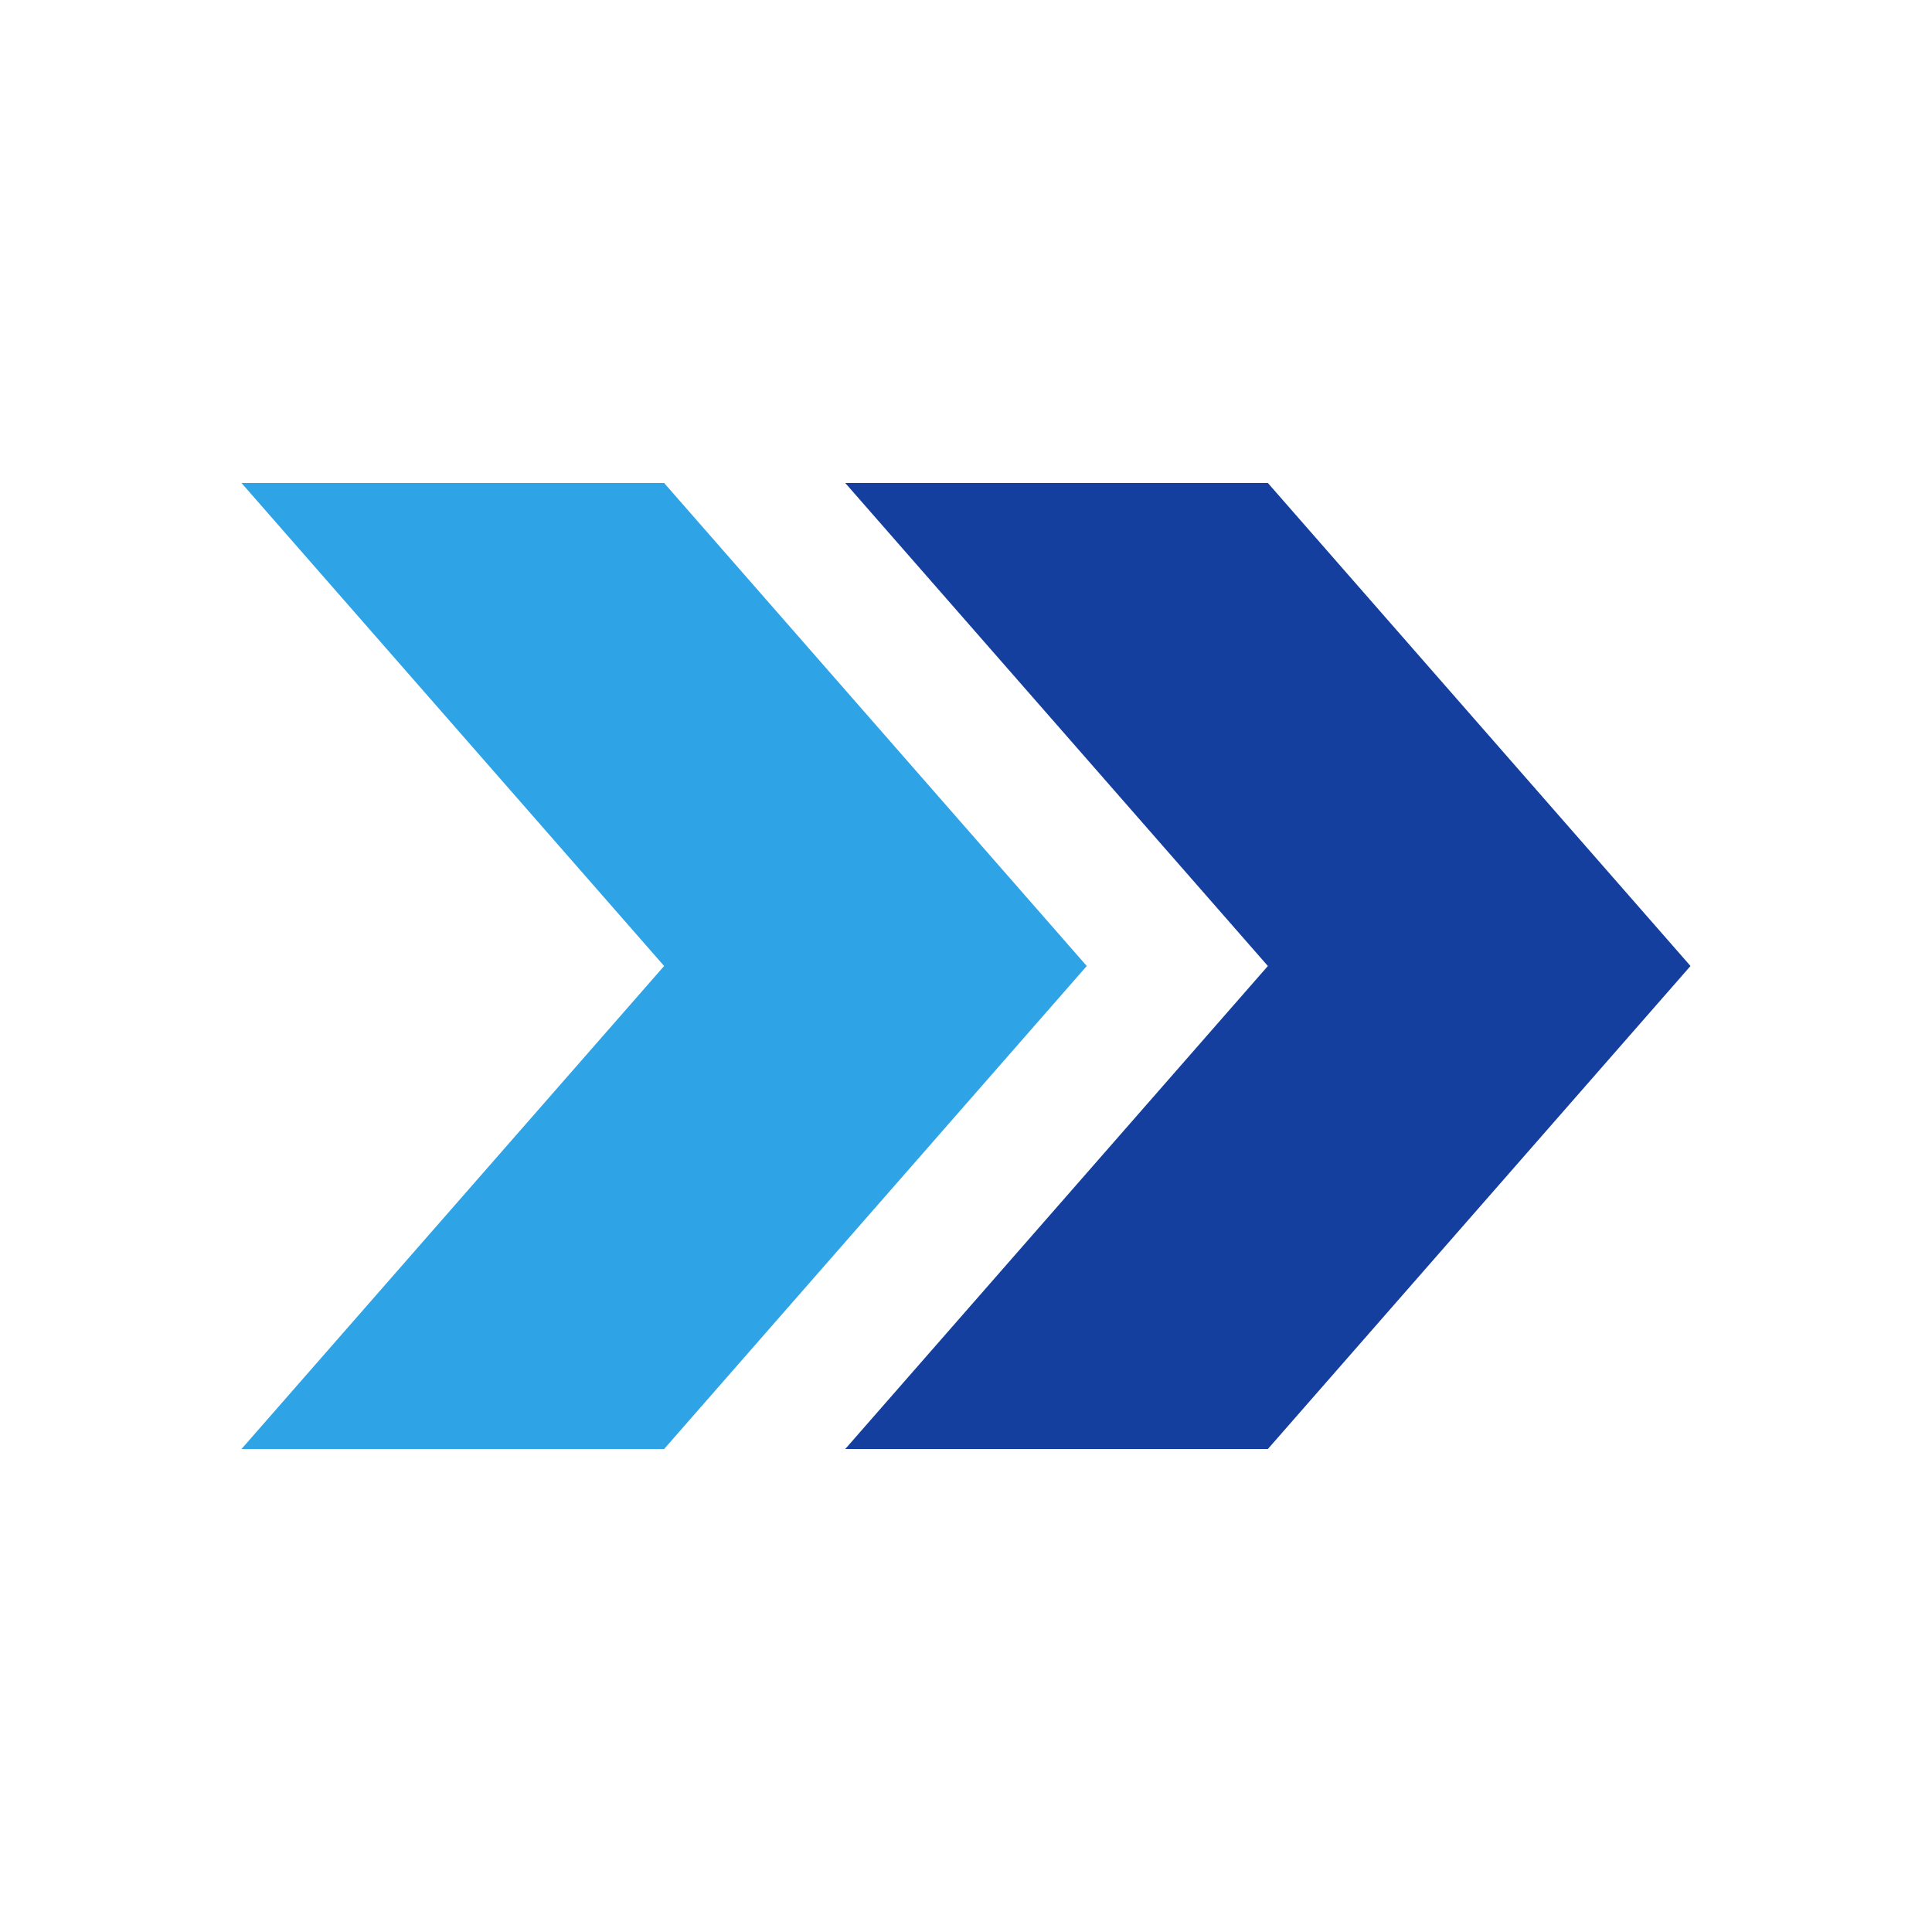
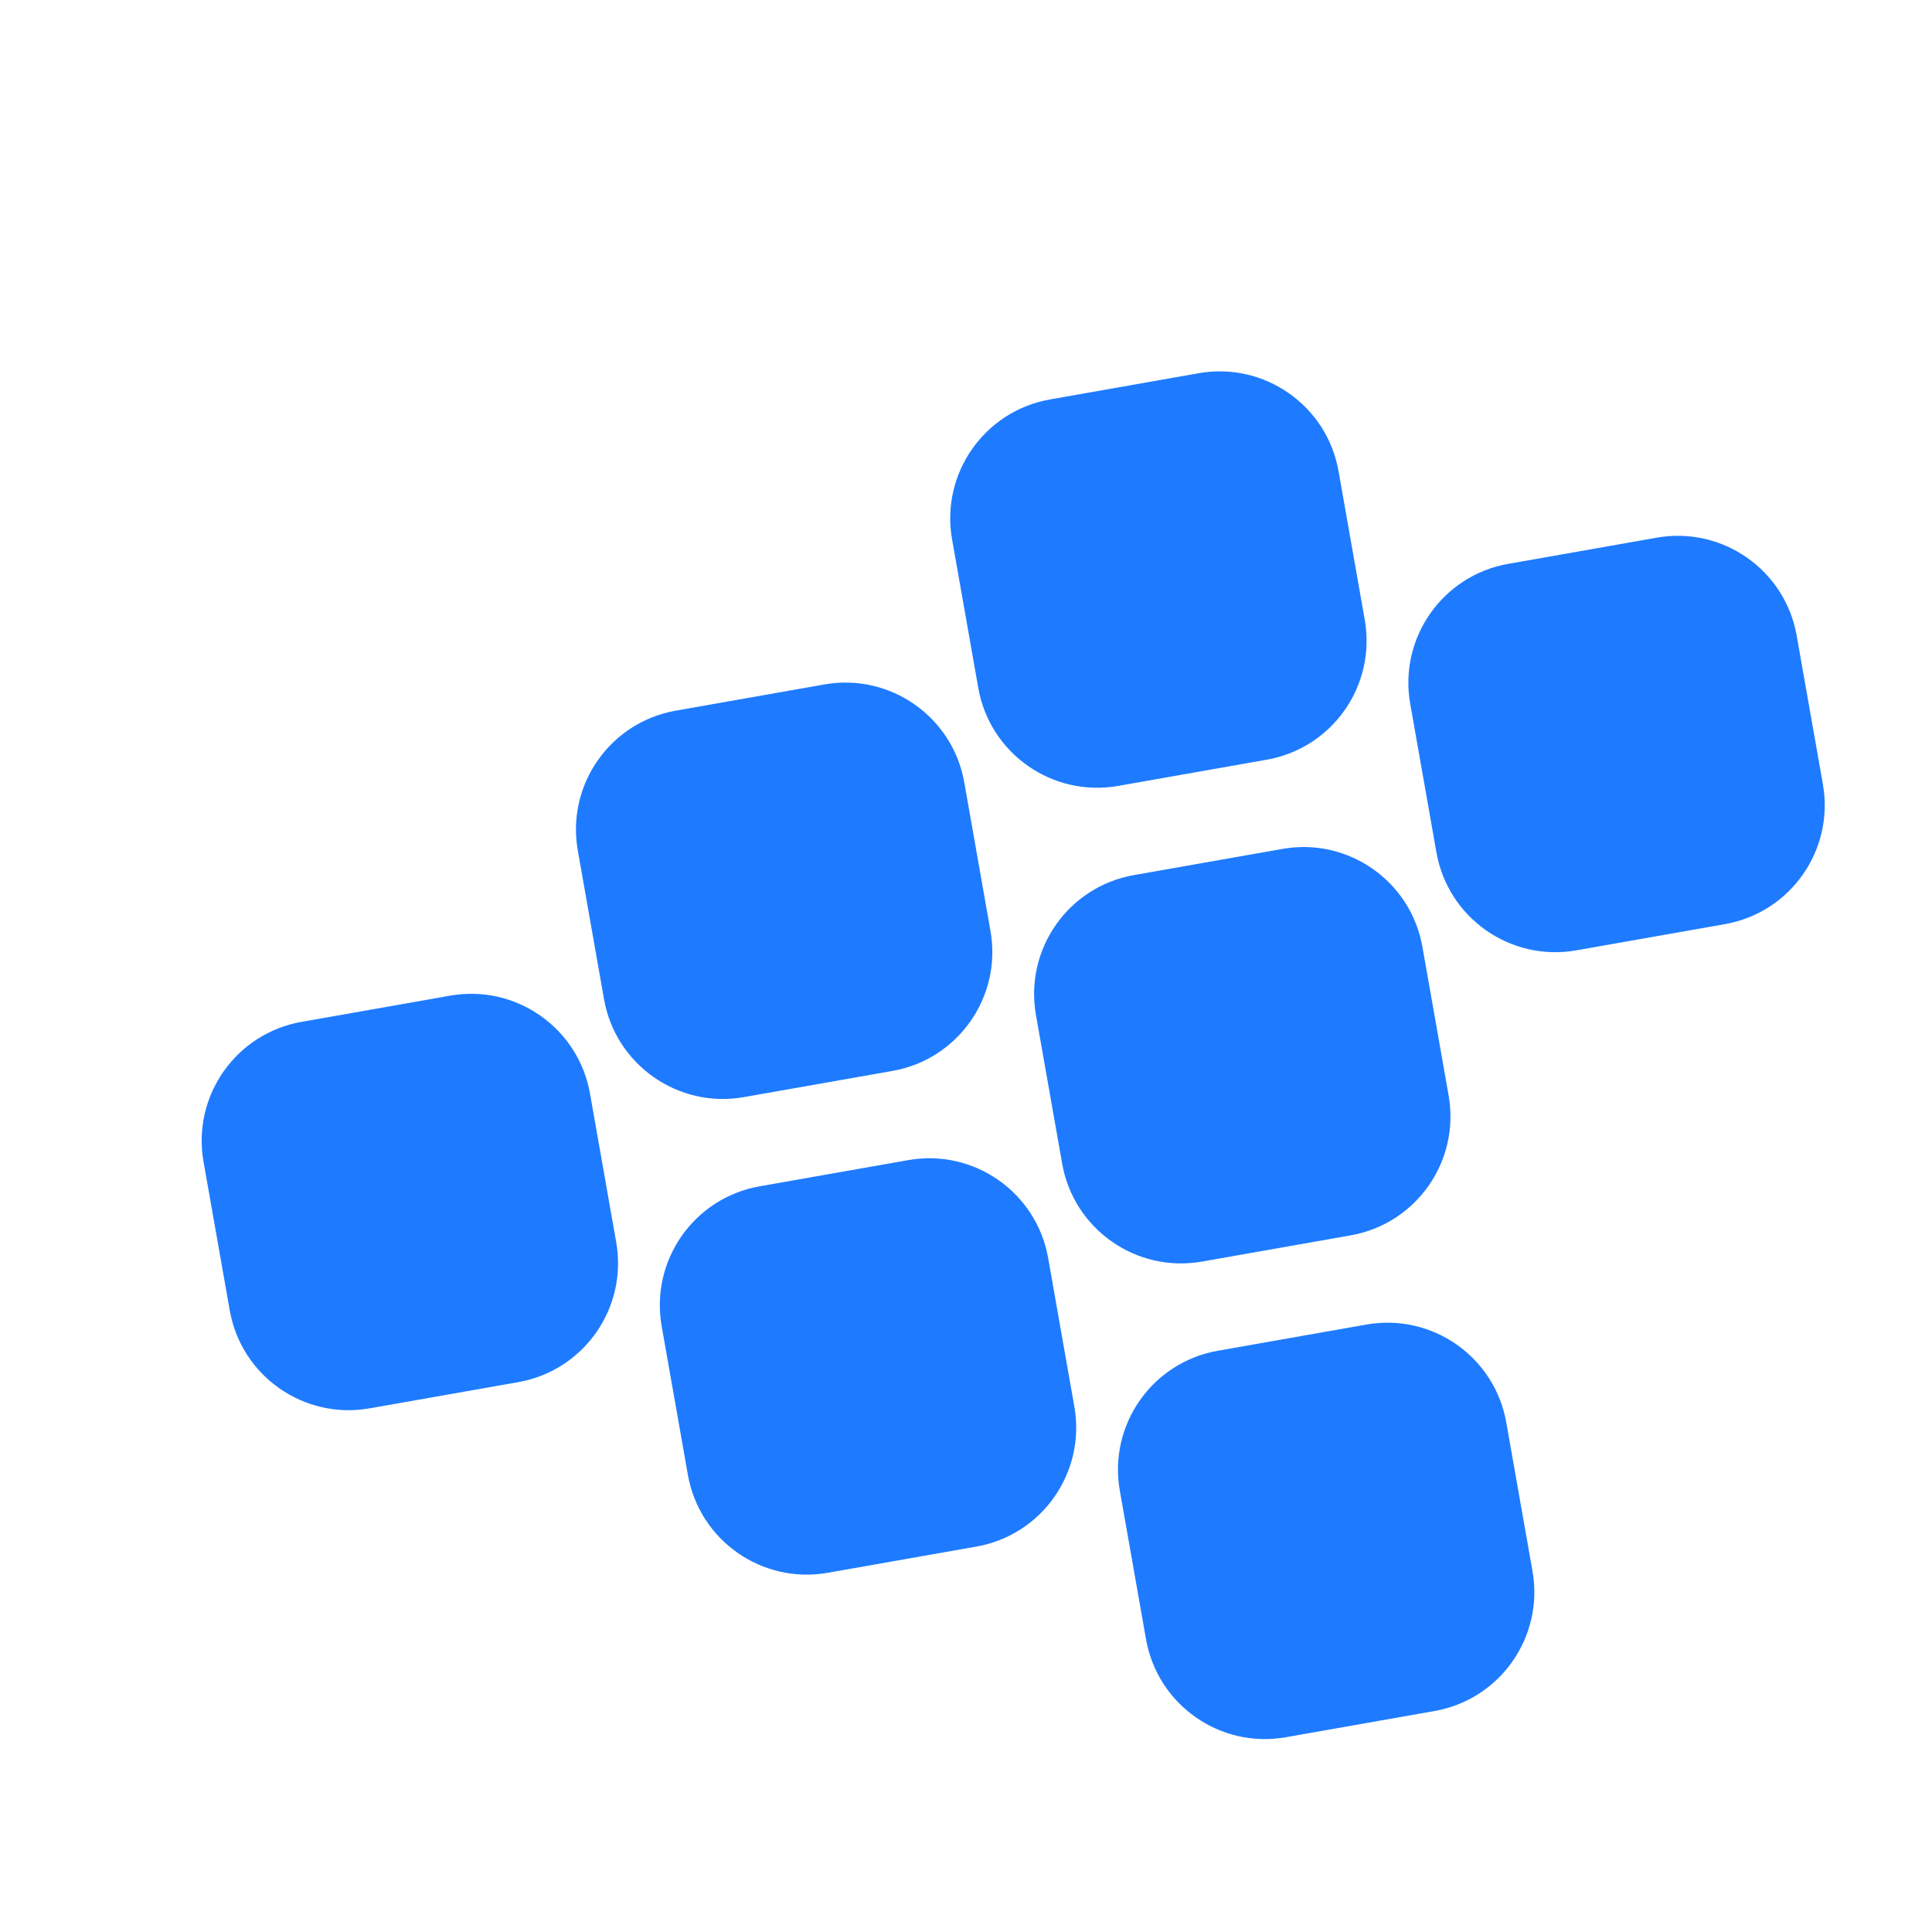
<svg xmlns="http://www.w3.org/2000/svg" viewBox="0 0 64 64" role="img" aria-label="SCNET">
-   <polygon points="8,16 22,16 36,32 22,48 8,48 22,32" fill="#2ea3e6" />
-   <polygon points="28,16 42,16 56,32 42,48 28,48 42,32" fill="#143f9e" />
+   <g fill="#1E7BFF" transform="rotate(-10 32 32)">
+     <rect x="6" y="30" width="13" height="13" rx="4" />
+     <rect x="20" y="22" width="13" height="13" rx="4" />
+     <rect x="20" y="38" width="13" height="13" rx="4" />
+     <rect x="34" y="14" width="13" height="13" rx="4" />
+     <rect x="34" y="30" width="13" height="13" rx="4" />
+     <rect x="34" y="46" width="13" height="13" rx="4" />
+     <rect x="48" y="22" width="13" height="13" rx="4" />
+   </g>
</svg>
